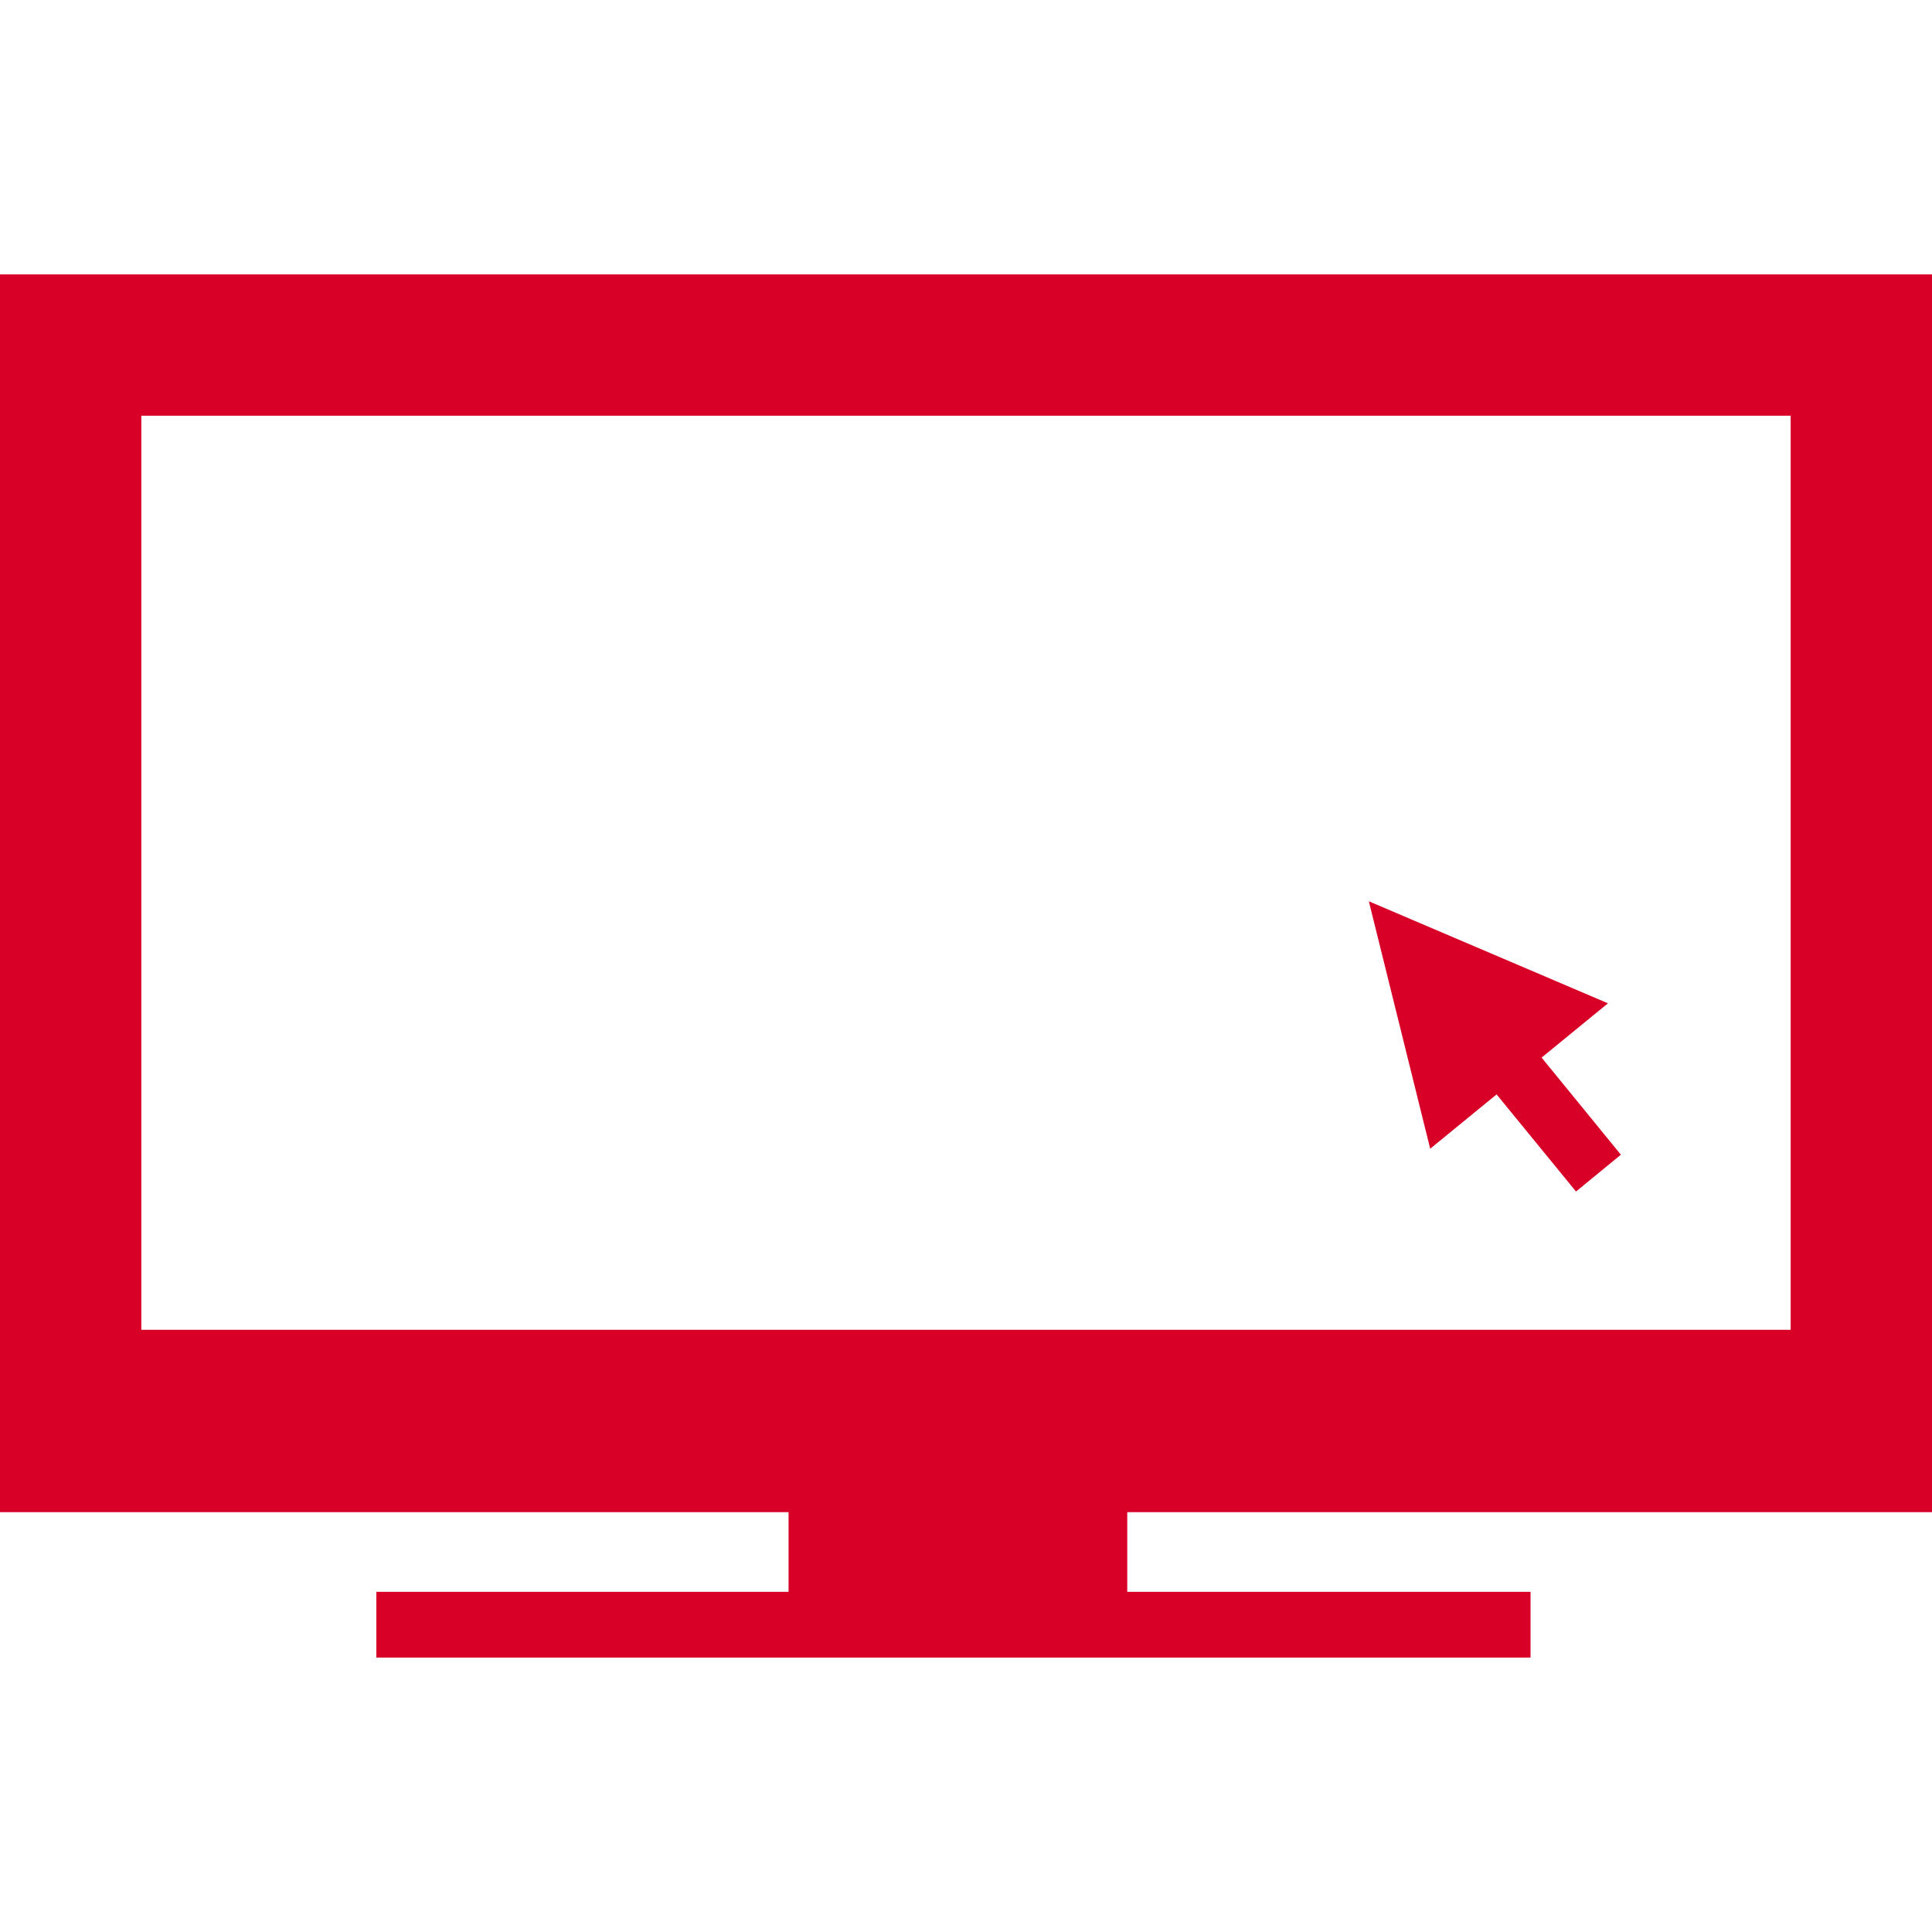
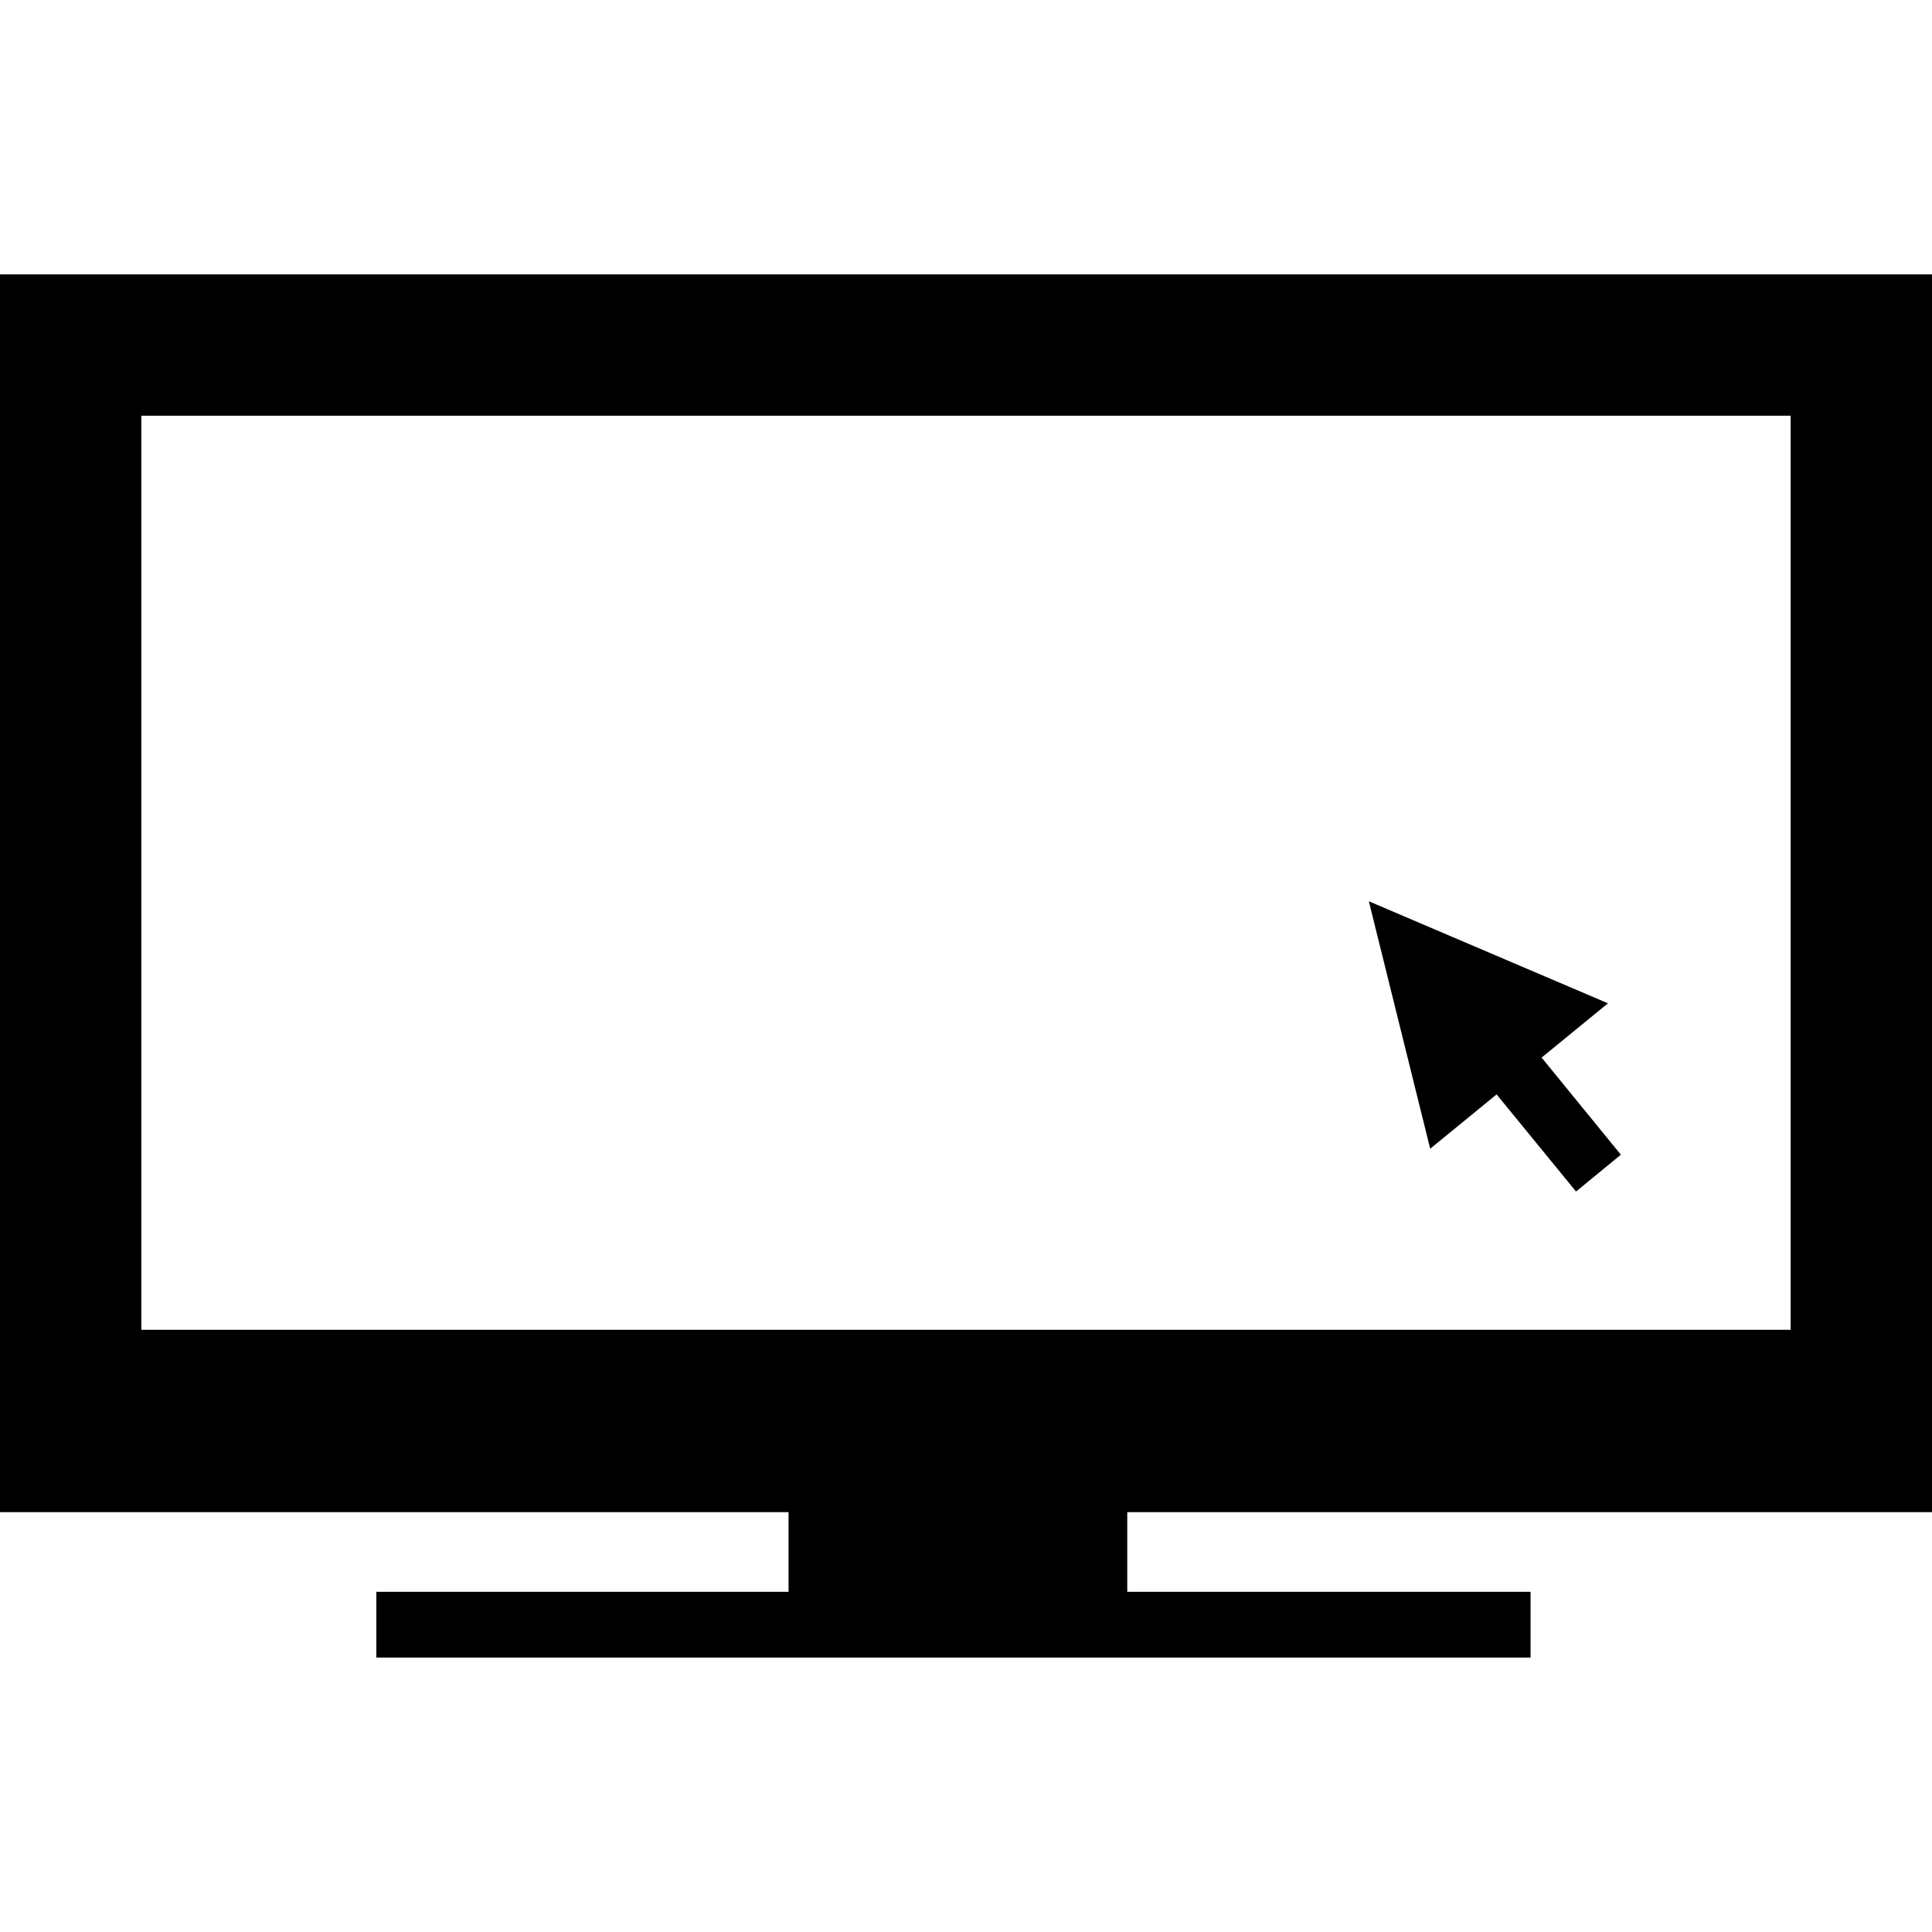
- <svg xmlns="http://www.w3.org/2000/svg" version="1.1" id="Capa_1" x="0px" y="0px" width="512px" height="512px" viewBox="0 0 47.168 47.168" style="enable-background:new 0 0 47.168 47.168;" xml:space="preserve">
+ <svg xmlns="http://www.w3.org/2000/svg" version="1.1" id="Capa_1" x="0px" y="0px" width="512px" height="512px" viewBox="0 0 47.168 47.168" xml:space="preserve">
  <g>
    <g id="Layer_95_22_">
      <g>
-         <path d="M47.168,36.918V6.699H0v30.219h19.252v1.945H9.188v1.605h28.179v-1.605h-9.846v-1.945H47.168z M3.45,32.469V10.149     h40.267v22.317H3.45V32.469z" fill="#D80027" />
-         <polygon points="39.257,24.495 33.419,22.004 34.917,28.045 36.538,26.719 38.477,29.09 39.572,28.191 37.637,25.82    " fill="#D80027" />
+         <path d="M47.168,36.918V6.699H0v30.219h19.252v1.945H9.188v1.605h28.179v-1.605h-9.846v-1.945H47.168z M3.45,32.469V10.149     h40.267v22.317H3.45V32.469z" />
+         <polygon points="39.257,24.495 33.419,22.004 34.917,28.045 36.538,26.719 38.477,29.09 39.572,28.191 37.637,25.82    " />
      </g>
    </g>
  </g>
  <g>
</g>
  <g>
</g>
  <g>
</g>
  <g>
</g>
  <g>
</g>
  <g>
</g>
  <g>
</g>
  <g>
</g>
  <g>
</g>
  <g>
</g>
  <g>
</g>
  <g>
</g>
  <g>
</g>
  <g>
</g>
  <g>
</g>
</svg>
